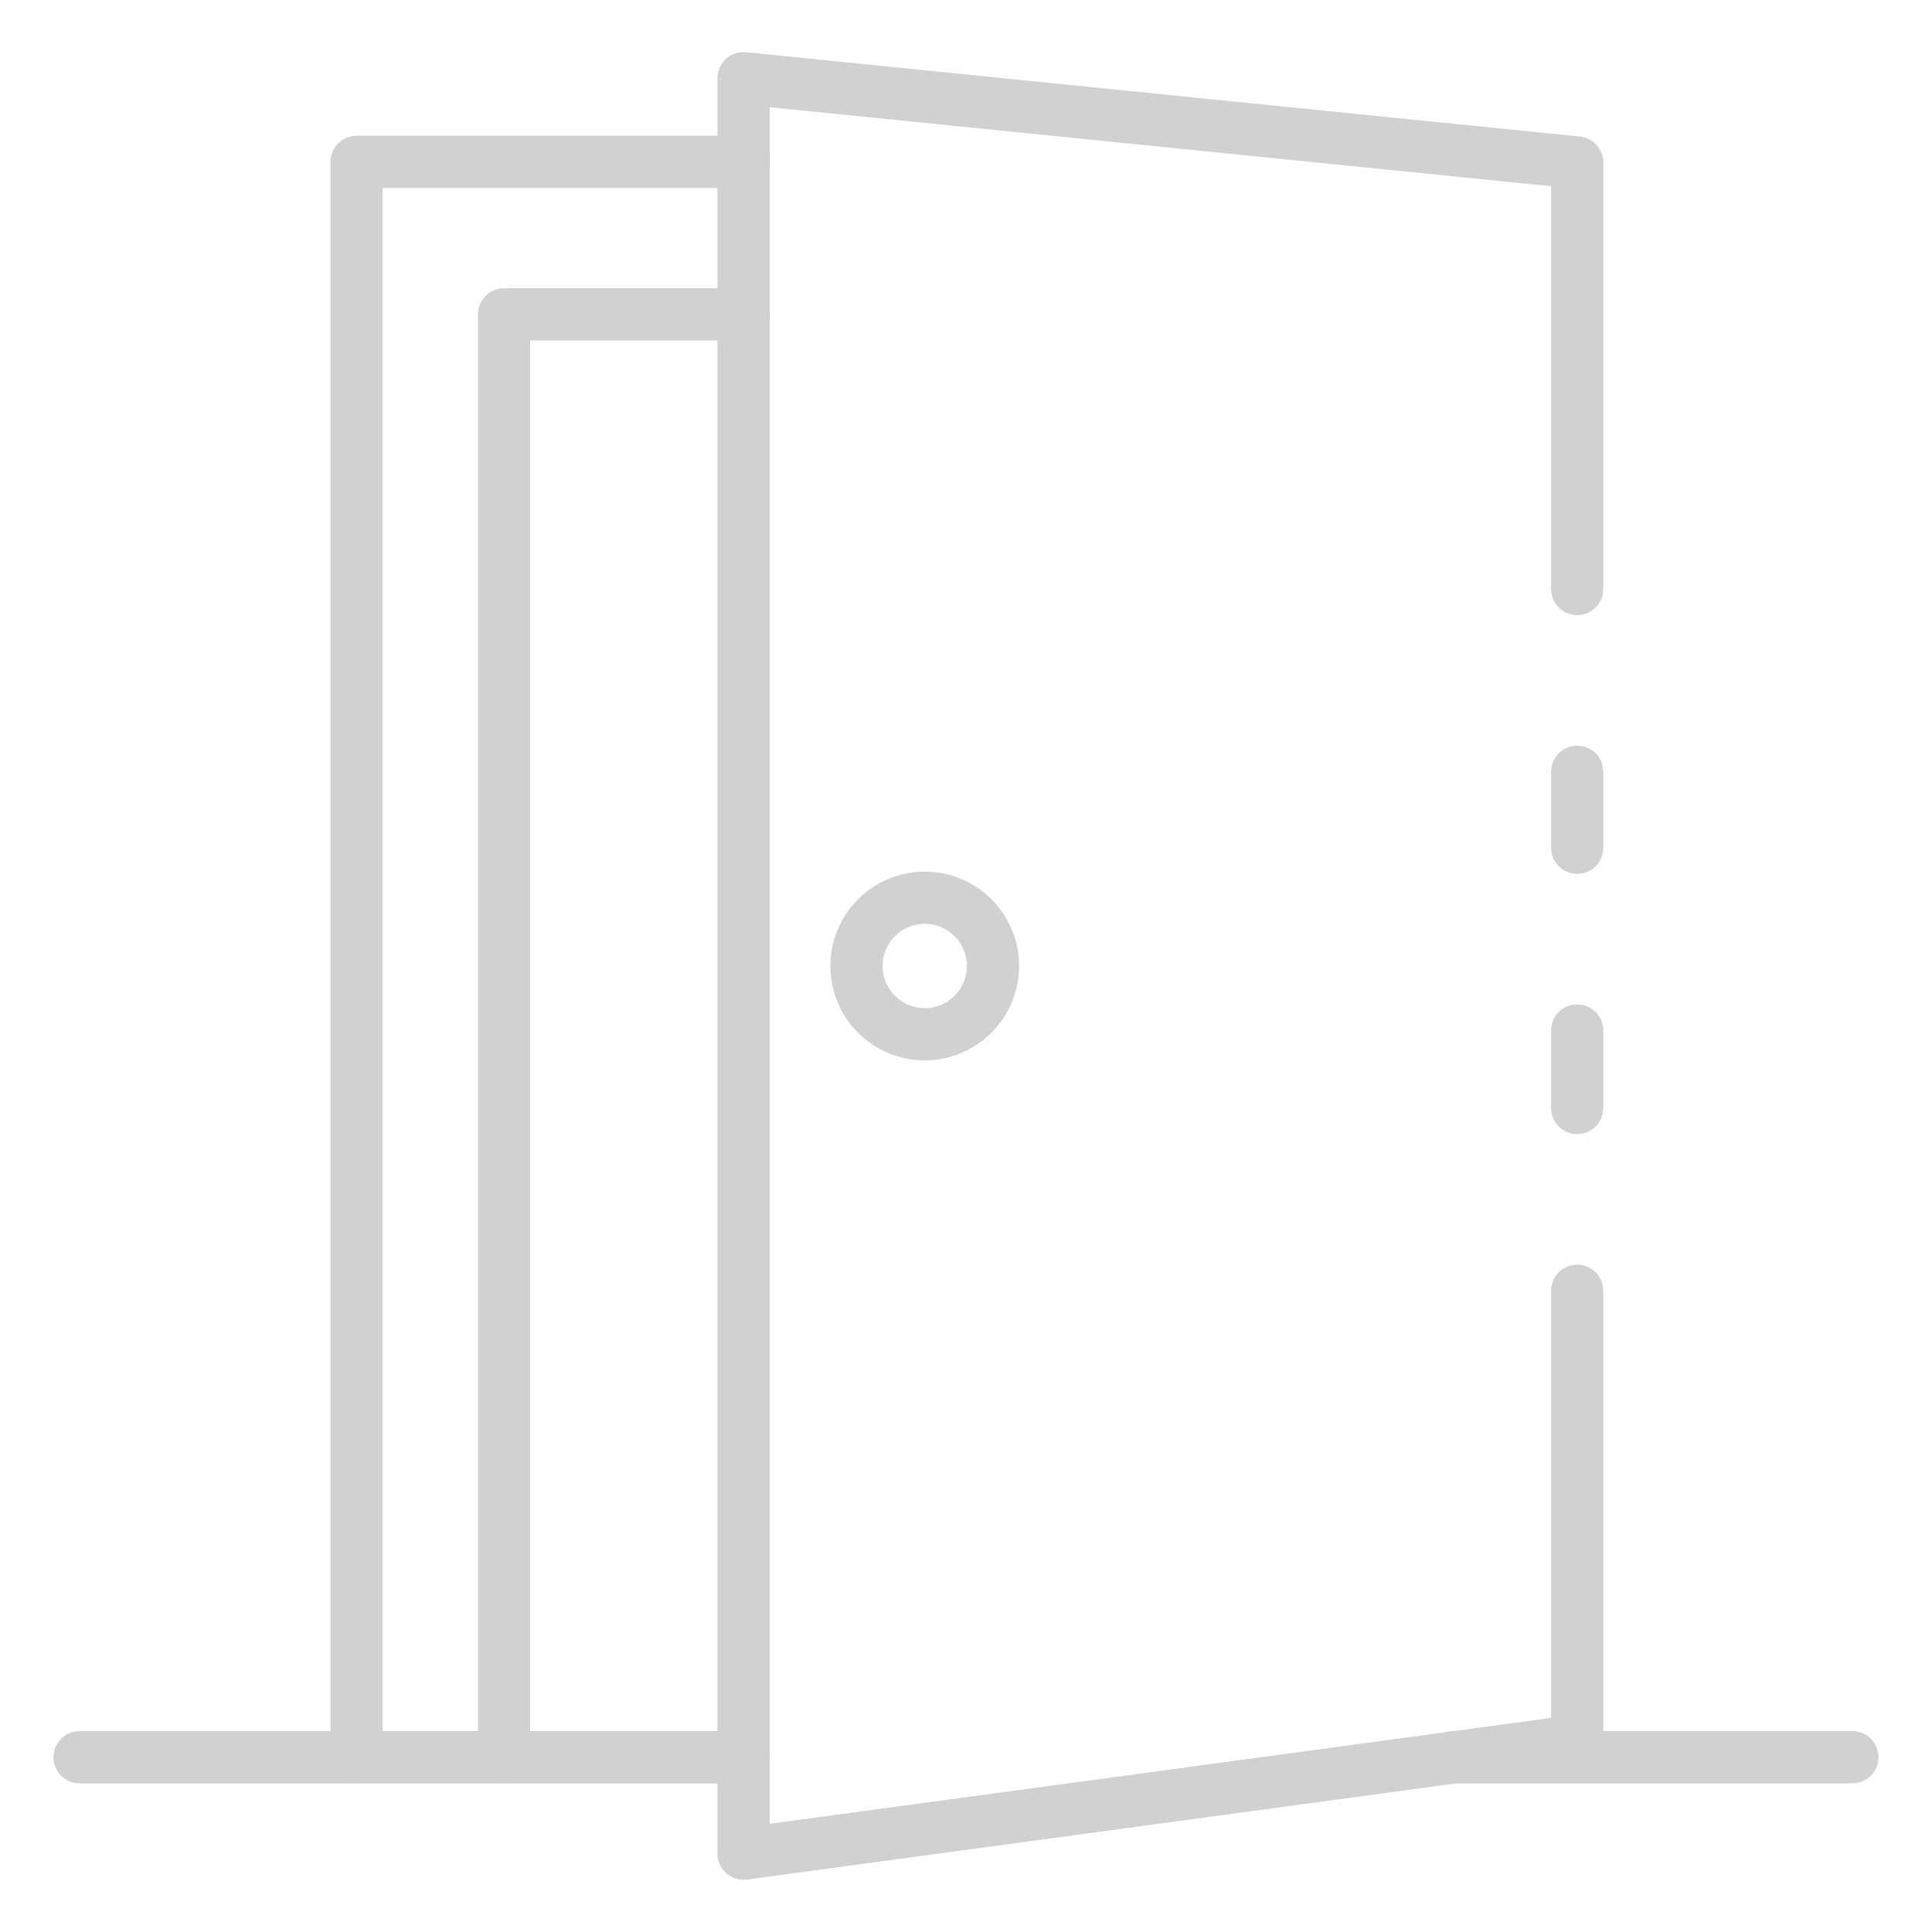
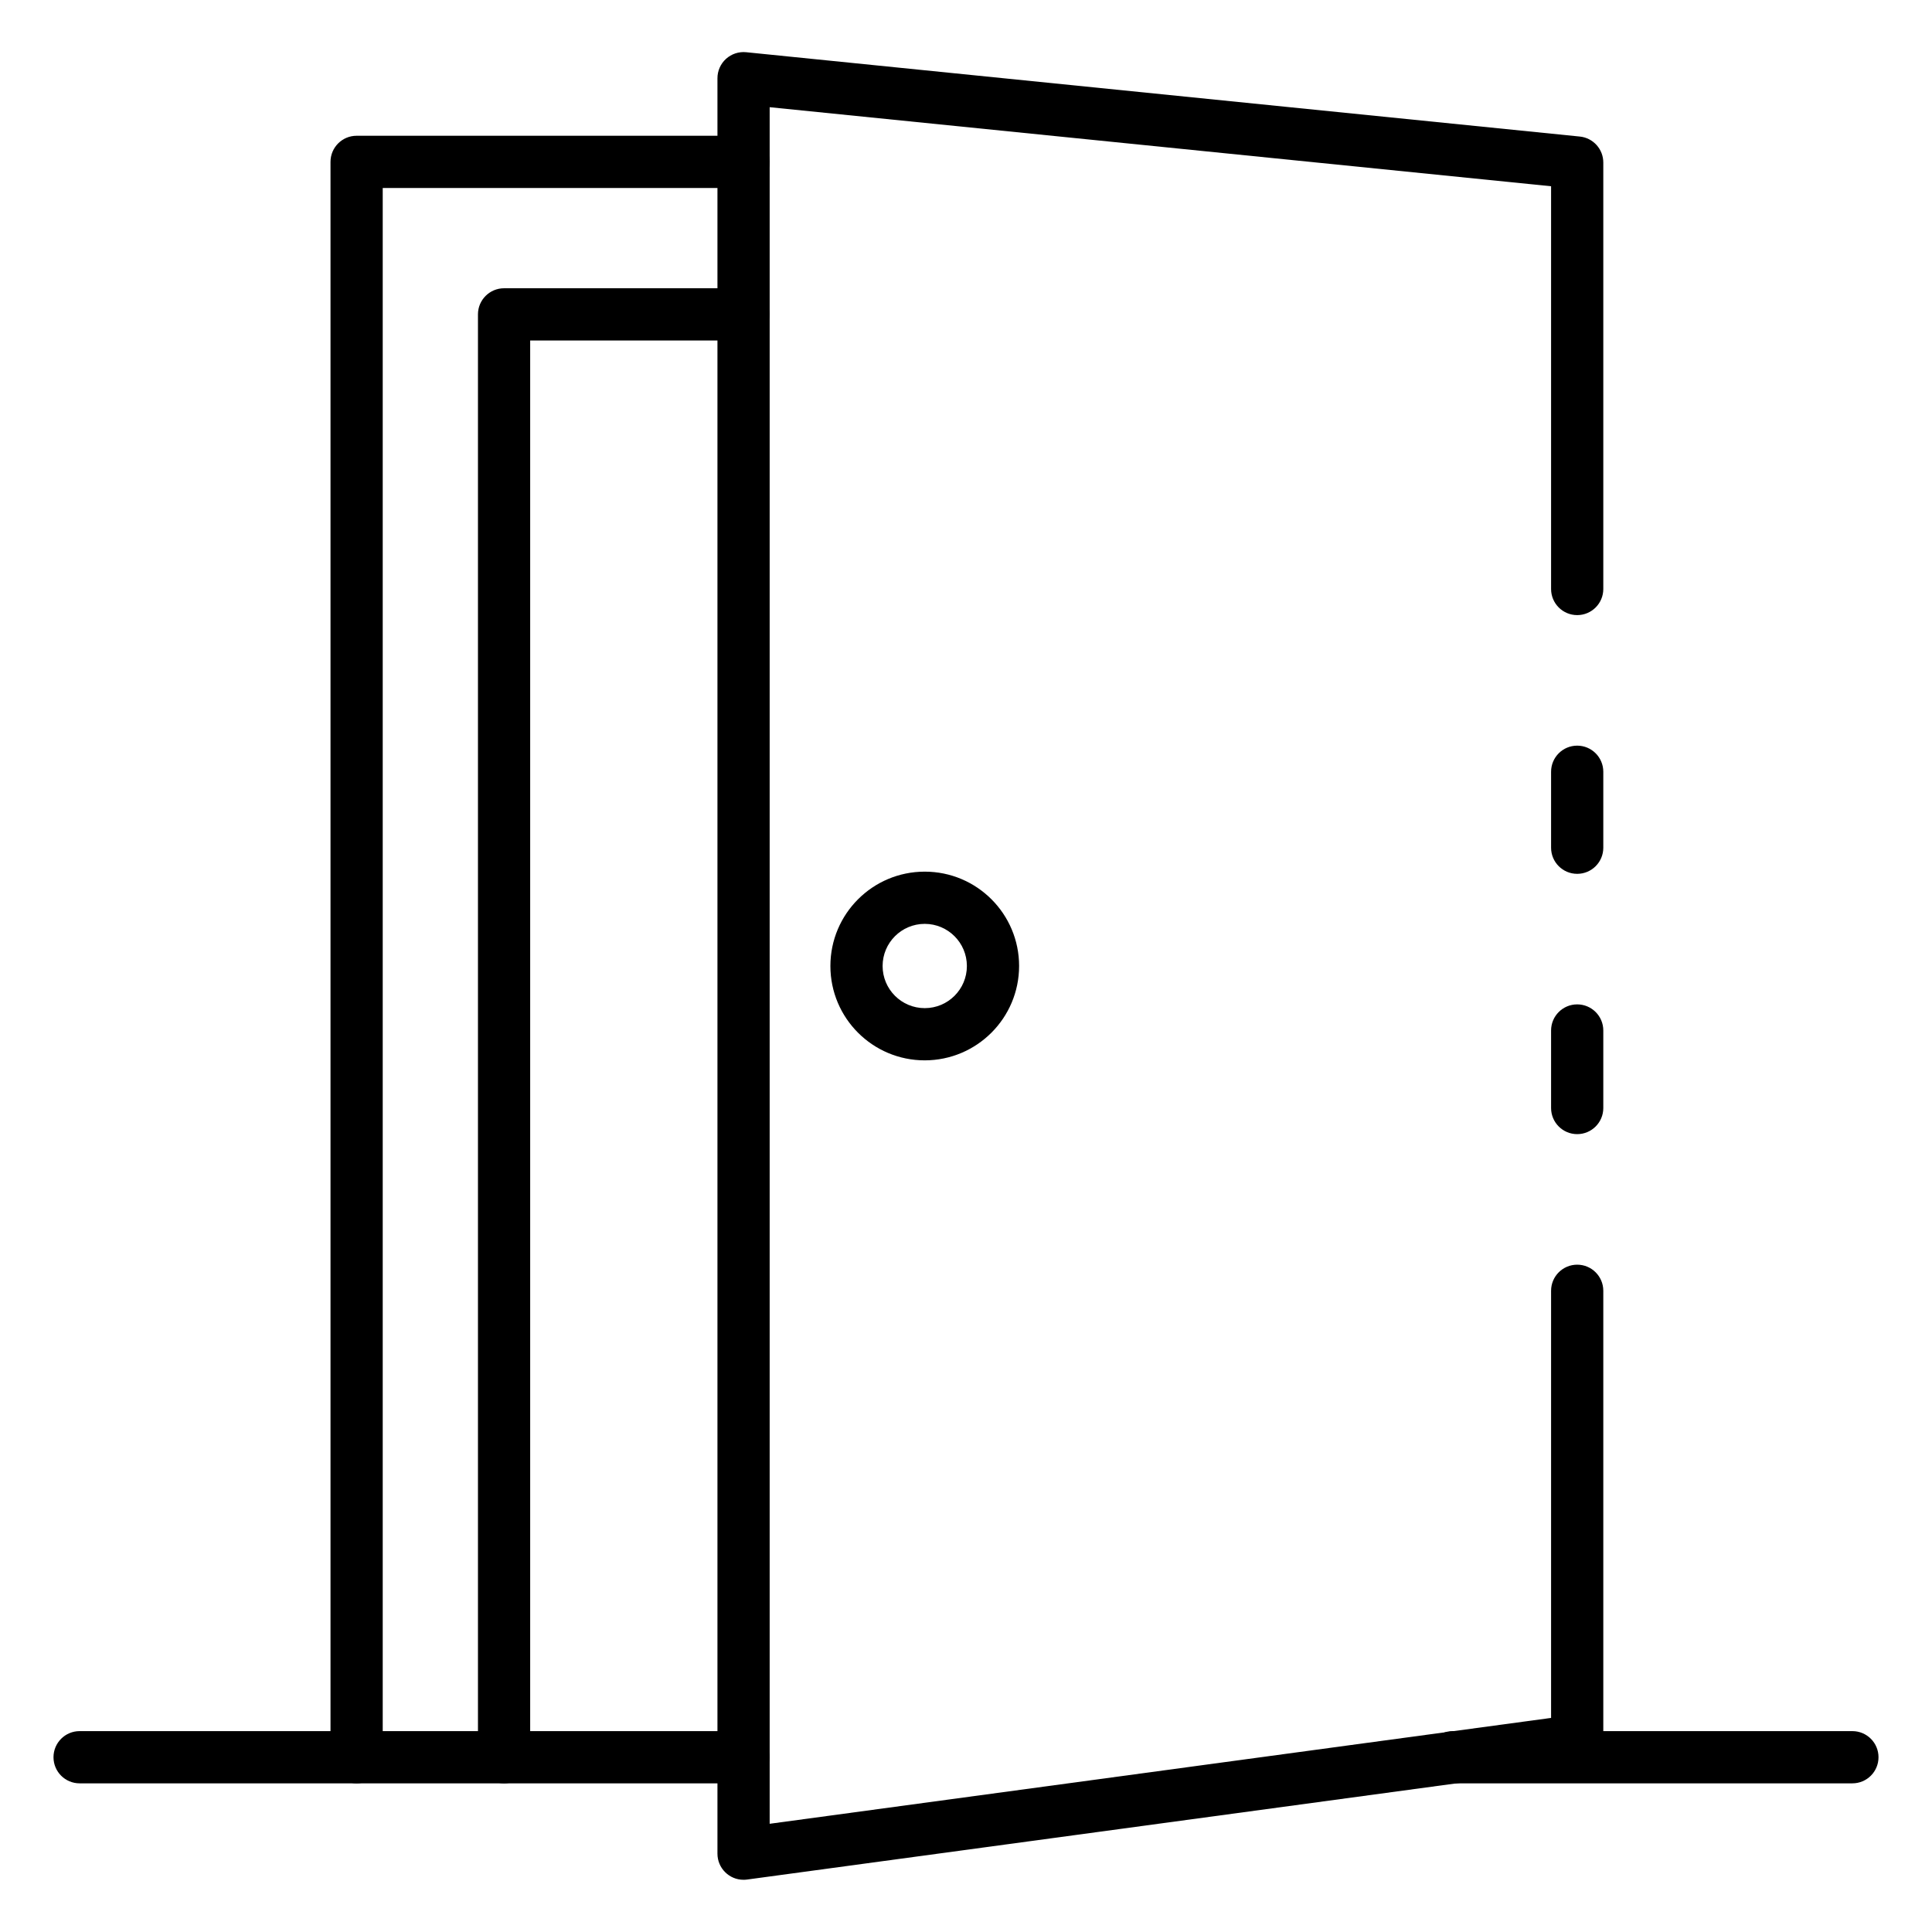
<svg xmlns="http://www.w3.org/2000/svg" id="Icons" height="512" viewBox="0 0 74 74" width="512">
-   <path d="m60.41 43.44a1 1 0 0 1 -1-1v-2.97a1 1 0 0 1 2 0v2.97a1 1 0 0 1 -1 1z" fill="#d1d1d1" />
-   <path d="m28.48 72a1 1 0 0 1 -1-1v-68a1 1 0 0 1 1.1-1l31.93 3.23a1 1 0 0 1 .9 1v16.33a1 1 0 1 1 -2 0v-15.426l-29.93-3.028v65.749l29.93-4.055v-16.36a1 1 0 0 1 2 0v17.23a1 1 0 0 1 -.865.991l-31.93 4.33a1.02 1.02 0 0 1 -.135.009z" fill="#d1d1d1" />
-   <path d="m60.41 33.47a1 1 0 0 1 -1-1v-2.91a1 1 0 0 1 2 0v2.91a1 1 0 0 1 -1 1z" fill="#d1d1d1" />
-   <path d="m13.659 68.306a1 1 0 0 1 -1-1v-61.106a1 1 0 0 1 1-1h14.82a1 1 0 0 1 0 2h-13.82v60.106a1 1 0 0 1 -1 1z" fill="#d1d1d1" />
-   <path d="m19.307 68.306a1 1 0 0 1 -1-1v-55.265a1 1 0 0 1 1-1h9.165a1 1 0 0 1 0 2h-8.165v54.265a1 1 0 0 1 -1 1z" fill="#d1d1d1" />
-   <path d="m28.472 68.306h-25.423a1 1 0 0 1 0-2h25.423a1 1 0 0 1 0 2z" fill="#d1d1d1" />
-   <path d="m70.951 68.306h-15.308a1 1 0 0 1 0-2h15.308a1 1 0 0 1 0 2z" fill="#d1d1d1" />
-   <path d="m35.42 40.614a3.614 3.614 0 1 1 3.614-3.614 3.618 3.618 0 0 1 -3.614 3.614zm0-5.228a1.614 1.614 0 1 0 1.614 1.614 1.616 1.616 0 0 0 -1.614-1.614z" fill="#d1d1d1" />
+   <path d="m60.41 43.44a1 1 0 0 1 -1-1v-2.97a1 1 0 0 1 2 0v2.97a1 1 0 0 1 -1 1z" />
+   <path d="m28.48 72a1 1 0 0 1 -1-1v-68a1 1 0 0 1 1.1-1l31.93 3.23a1 1 0 0 1 .9 1v16.33a1 1 0 1 1 -2 0v-15.426l-29.93-3.028v65.749l29.93-4.055v-16.36a1 1 0 0 1 2 0v17.23a1 1 0 0 1 -.865.991l-31.93 4.33a1.02 1.02 0 0 1 -.135.009z" />
+   <path d="m60.41 33.47a1 1 0 0 1 -1-1v-2.91a1 1 0 0 1 2 0v2.91a1 1 0 0 1 -1 1z" />
+   <path d="m13.659 68.306a1 1 0 0 1 -1-1v-61.106a1 1 0 0 1 1-1h14.82a1 1 0 0 1 0 2h-13.82v60.106a1 1 0 0 1 -1 1z" />
+   <path d="m19.307 68.306a1 1 0 0 1 -1-1v-55.265a1 1 0 0 1 1-1h9.165a1 1 0 0 1 0 2h-8.165v54.265a1 1 0 0 1 -1 1z" />
+   <path d="m28.472 68.306h-25.423a1 1 0 0 1 0-2h25.423a1 1 0 0 1 0 2z" />
+   <path d="m70.951 68.306h-15.308a1 1 0 0 1 0-2h15.308a1 1 0 0 1 0 2z" />
+   <path d="m35.42 40.614a3.614 3.614 0 1 1 3.614-3.614 3.618 3.618 0 0 1 -3.614 3.614zm0-5.228a1.614 1.614 0 1 0 1.614 1.614 1.616 1.616 0 0 0 -1.614-1.614z" />
</svg>
